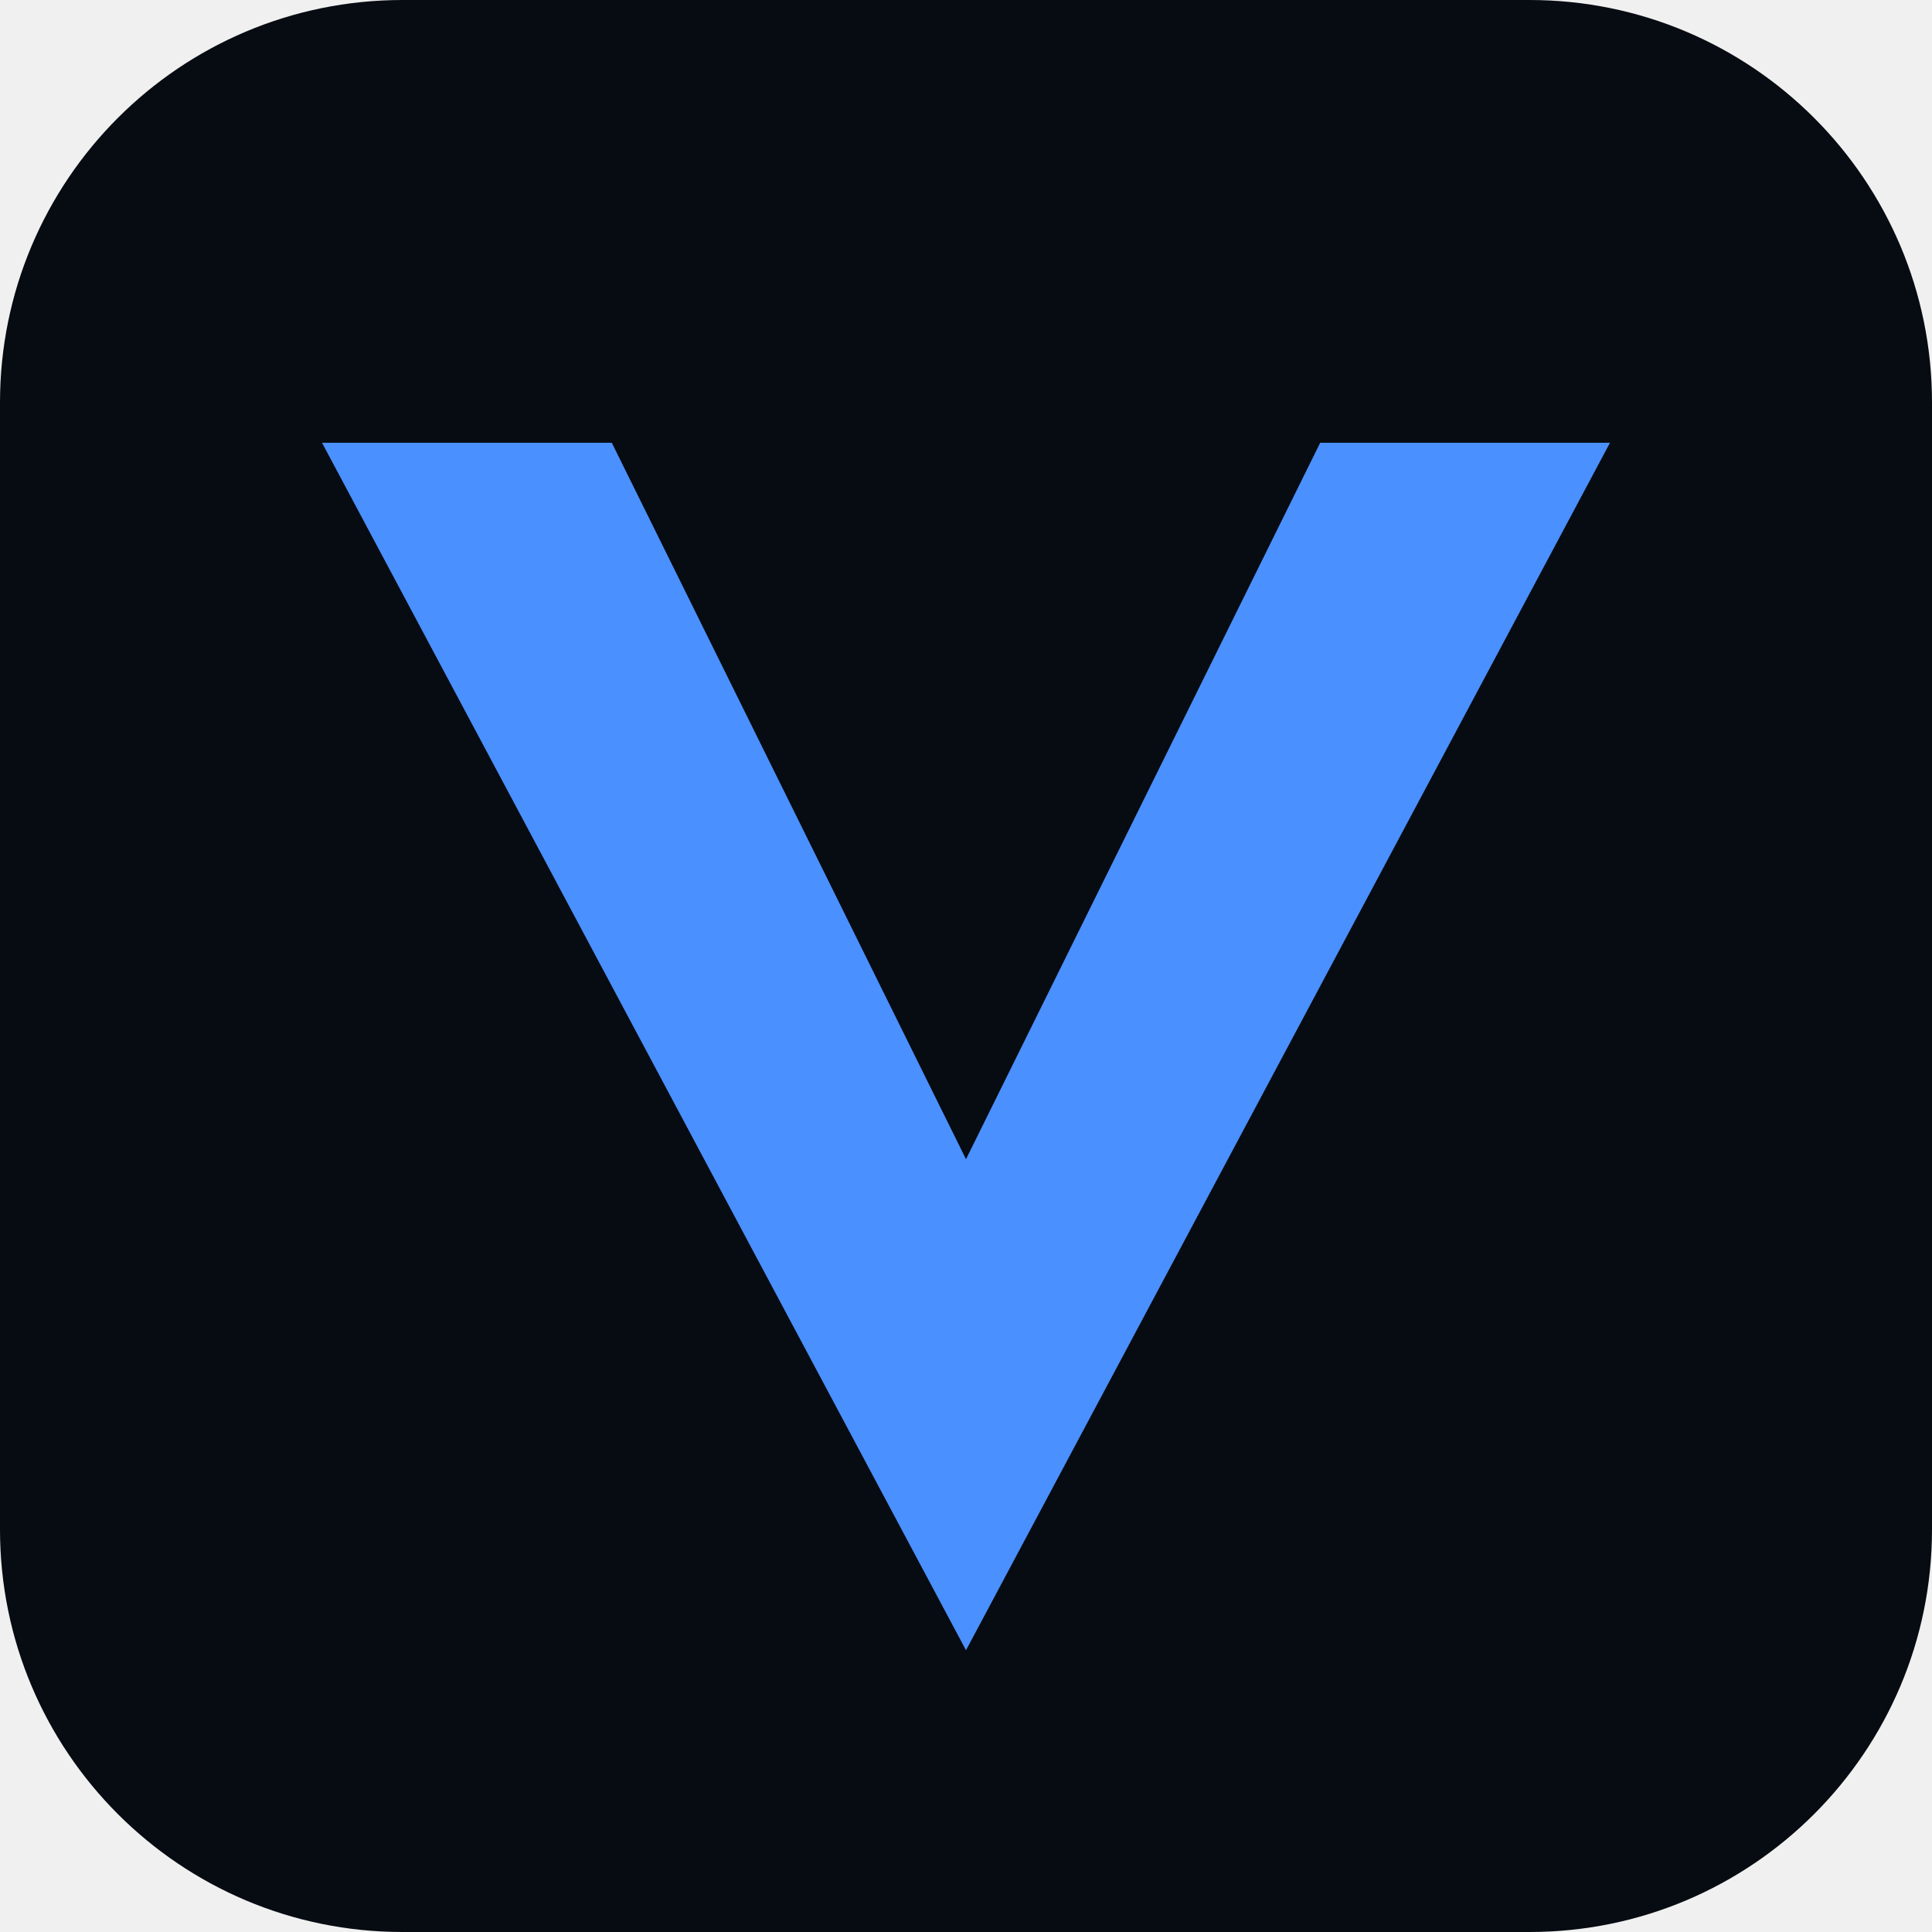
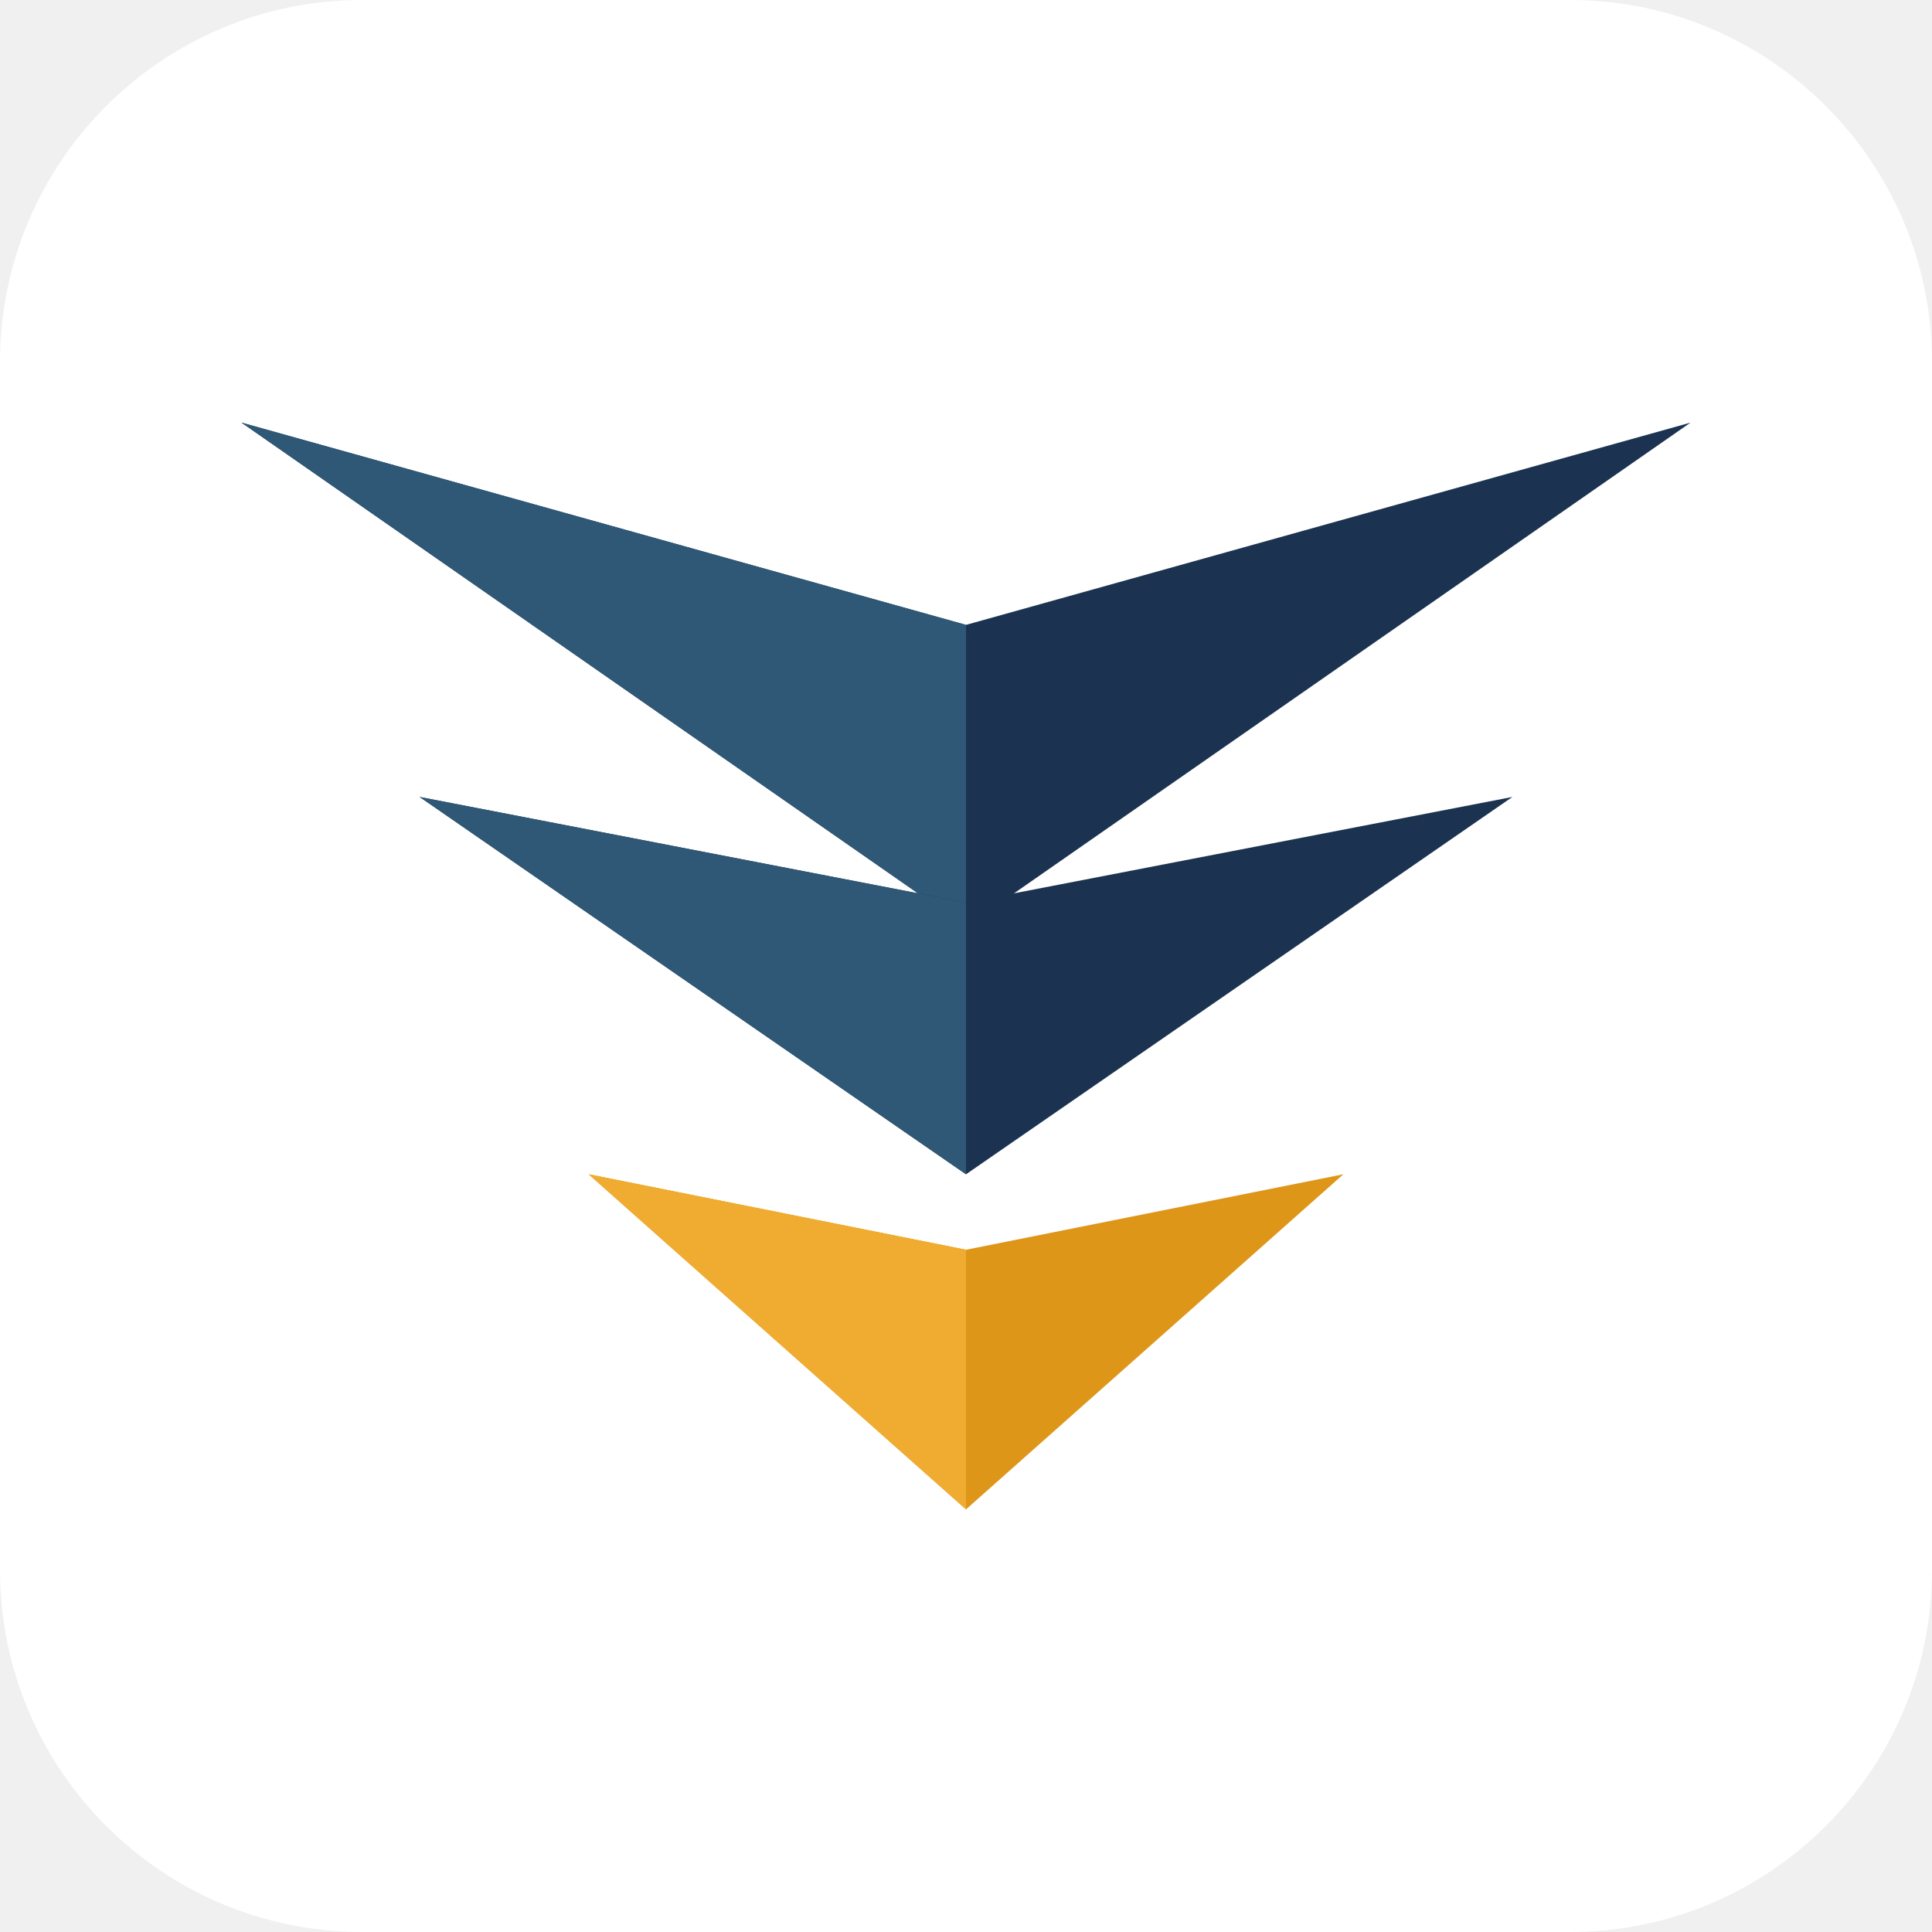
- <svg xmlns="http://www.w3.org/2000/svg" viewBox="0 0 24 24" width="24" height="24">
-   <rect width="24" height="24" rx="5" fill="#070b12" />
-   <path d="M4 5.5h3.6L12 14.4l4.4-8.9H20L12 20.5 4 5.5z" fill="#4a90ff" />
+ <svg xmlns="http://www.w3.org/2000/svg" viewBox="0 0 64 64" role="img" aria-label="Valkiria">
+   <rect width="64" height="64" rx="12" fill="#FFFFFF" />
+   <path d="M8 14 L32 30.7 L56 14 L32 20.7 Z" fill="#1B3350" />
+   <path d="M8 14 L32 30.7 L32 20.7 Z" fill="#2E5876" />
+   <path d="M13.9 26.4 L32 38.9 L50.1 26.4 L32 29.9 Z" fill="#1B3350" />
+   <path d="M13.9 26.4 L32 38.9 L32 29.9 Z" fill="#2E5876" />
+   <path d="M19.5 38.9 L32 50 L44.5 38.9 L32 41.4 Z" fill="#DE9619" />
+   <path d="M19.5 38.9 L32 50 L32 41.4 Z" fill="#F0AB31" />
</svg>
